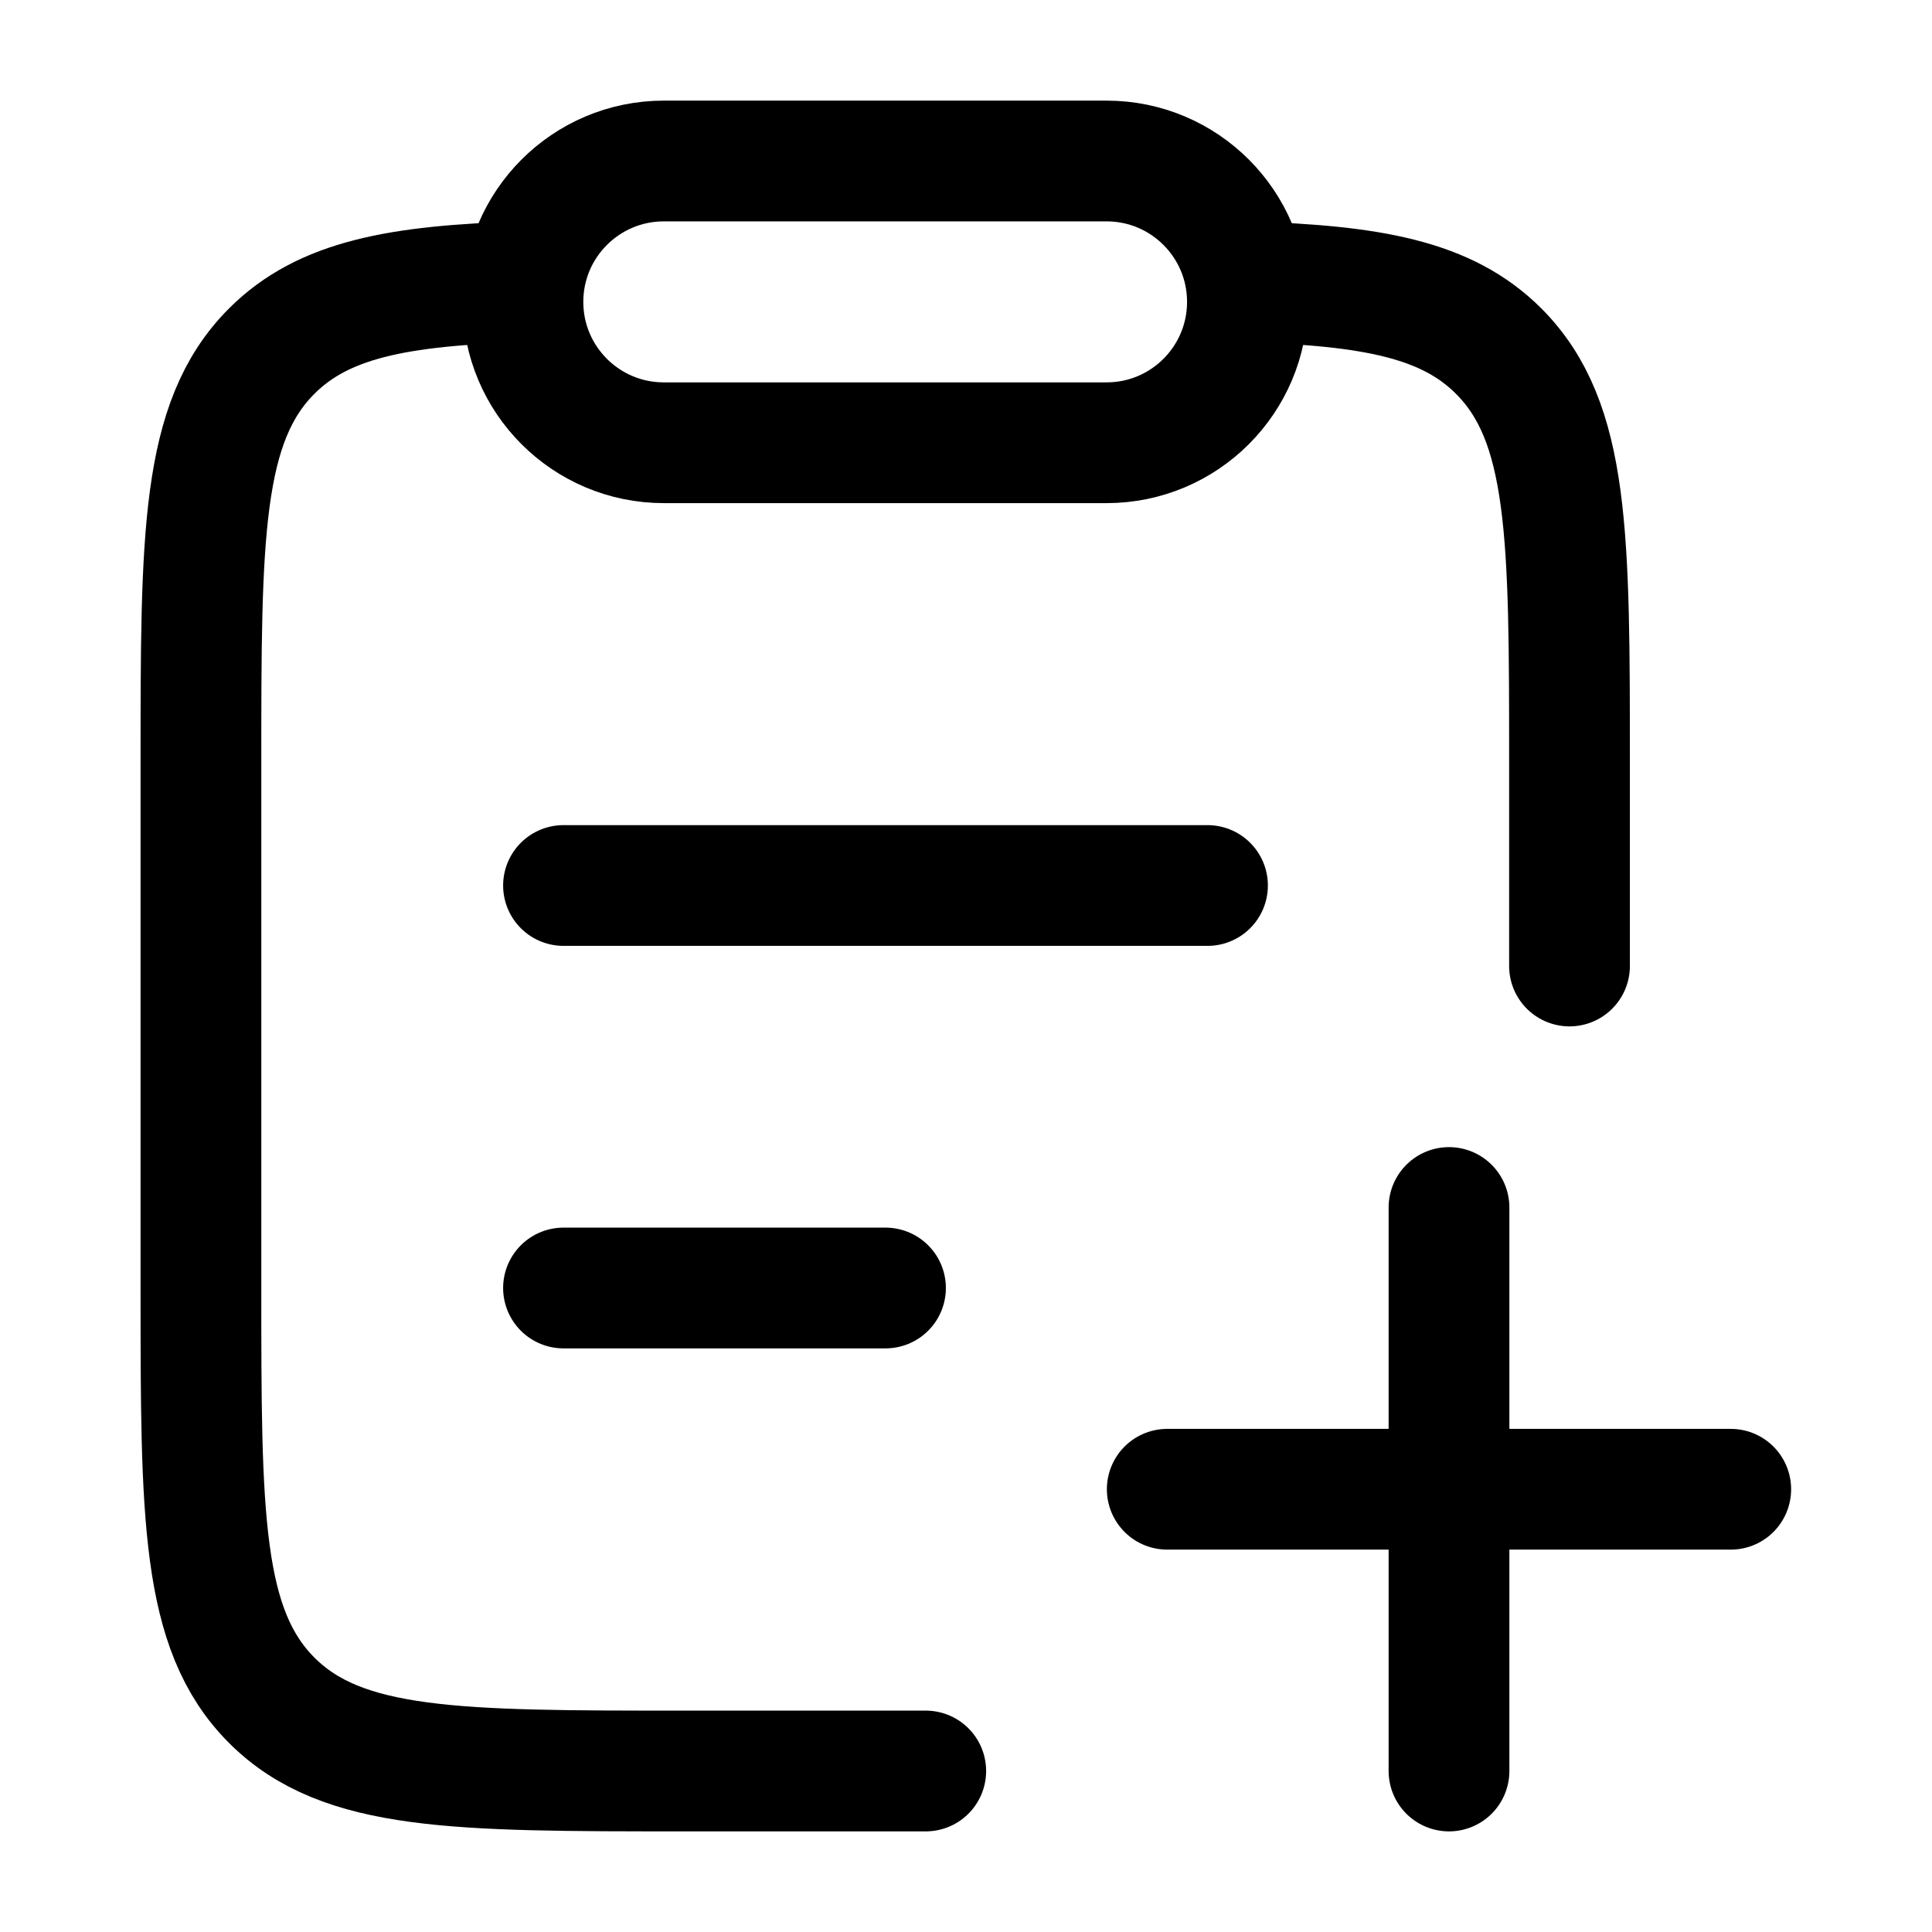
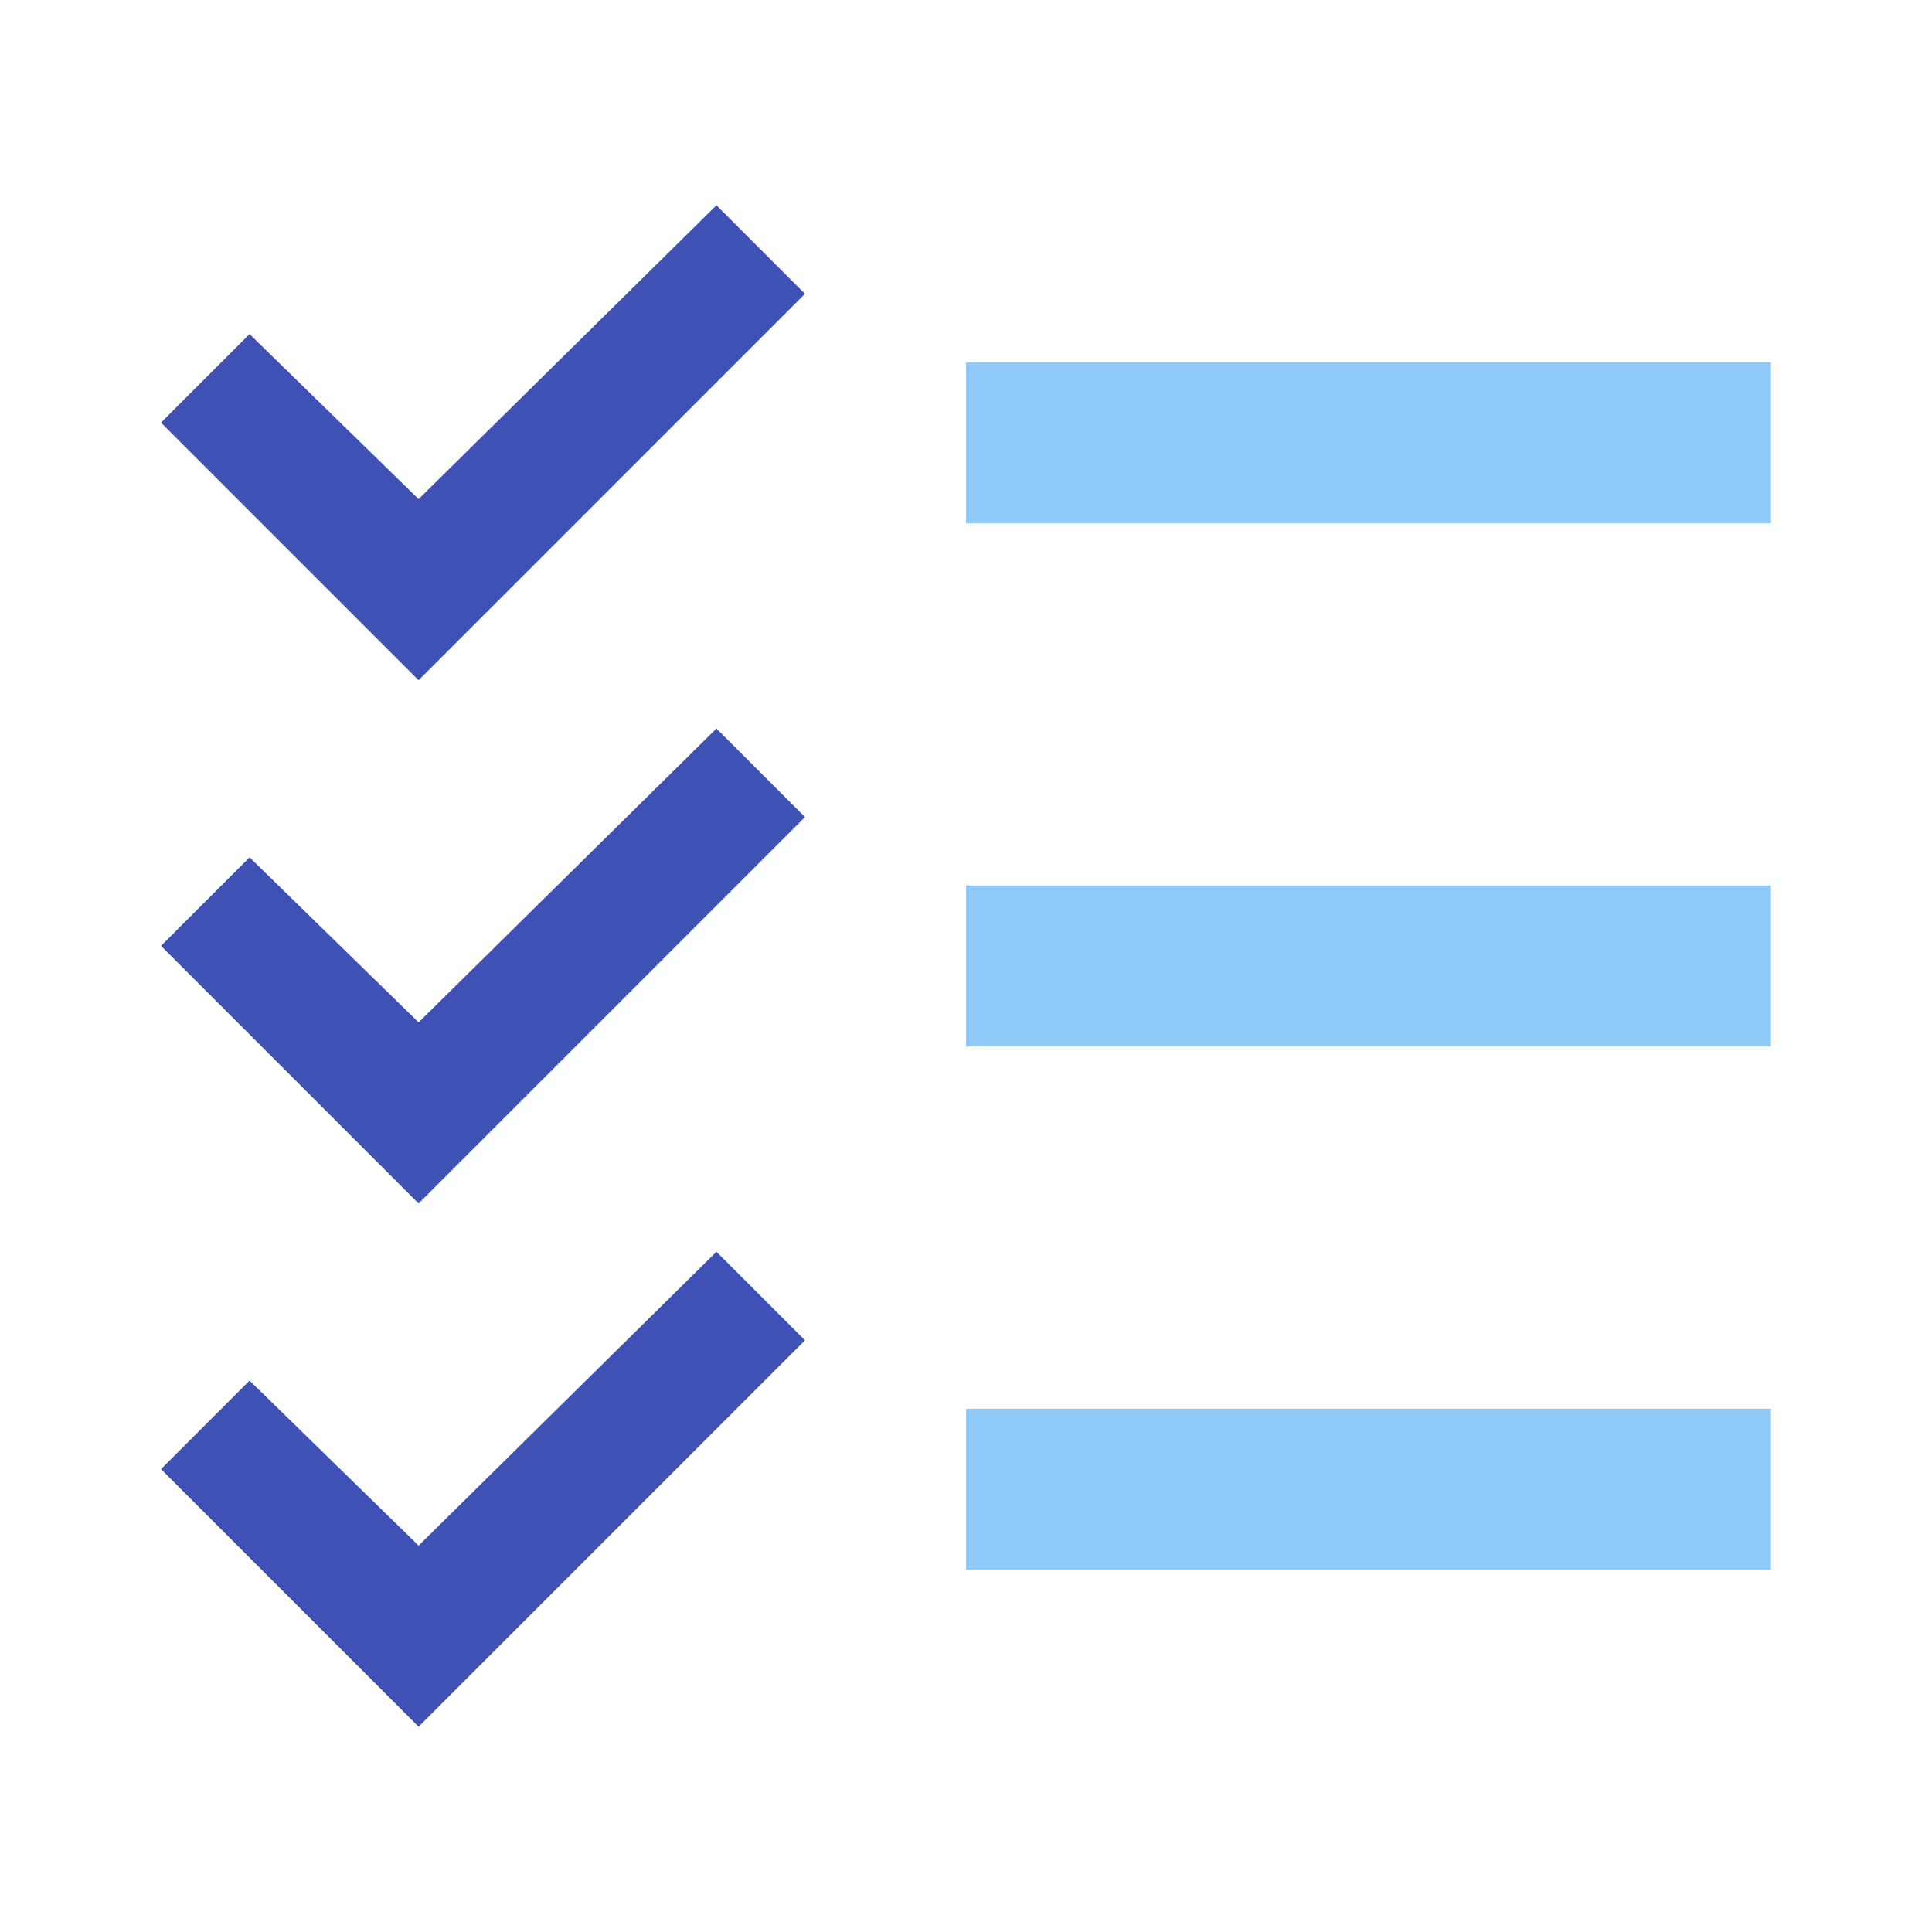
- <svg xmlns="http://www.w3.org/2000/svg" width="1em" height="1em" viewBox="0 0 24 24">
-   <g fill="none" stroke="currentColor" stroke-linecap="round" stroke-linejoin="round" stroke-width="1.5" color="currentColor">
-     <path d="M18 15v7m3.5-3.5h-7M7 16h4m-4-5h8M6.5 3.5c-1.556.047-2.483.22-3.125.862c-.879.88-.879 2.295-.879 5.126v6.506c0 2.832 0 4.247.879 5.127C4.253 22 5.668 22 8.496 22H11.5m3.992-18.5c1.556.047 2.484.22 3.125.862c.88.88.88 2.295.88 5.126V12" />
-     <path d="M6.496 3.75c0-.966.784-1.75 1.75-1.75h5.5a1.75 1.75 0 1 1 0 3.5h-5.5a1.75 1.75 0 0 1-1.75-1.75" />
-   </g>
+ <svg xmlns="http://www.w3.org/2000/svg" width="1em" height="1em" viewBox="0 0 48 48">
+   <path fill="#3f51b5" d="m17.8 18.1l-7.4 7.3l-4.2-4.1L4 23.5l6.4 6.4l9.6-9.6zm0-13l-7.4 7.3l-4.2-4.1L4 10.5l6.4 6.4L20 7.3zm0 26l-7.4 7.3l-4.2-4.1L4 36.5l6.4 6.4l9.6-9.6z" />
+   <path fill="#90caf9" d="M24 22h20v4H24zm0-13h20v4H24zm0 26h20v4H24z" />
</svg>
